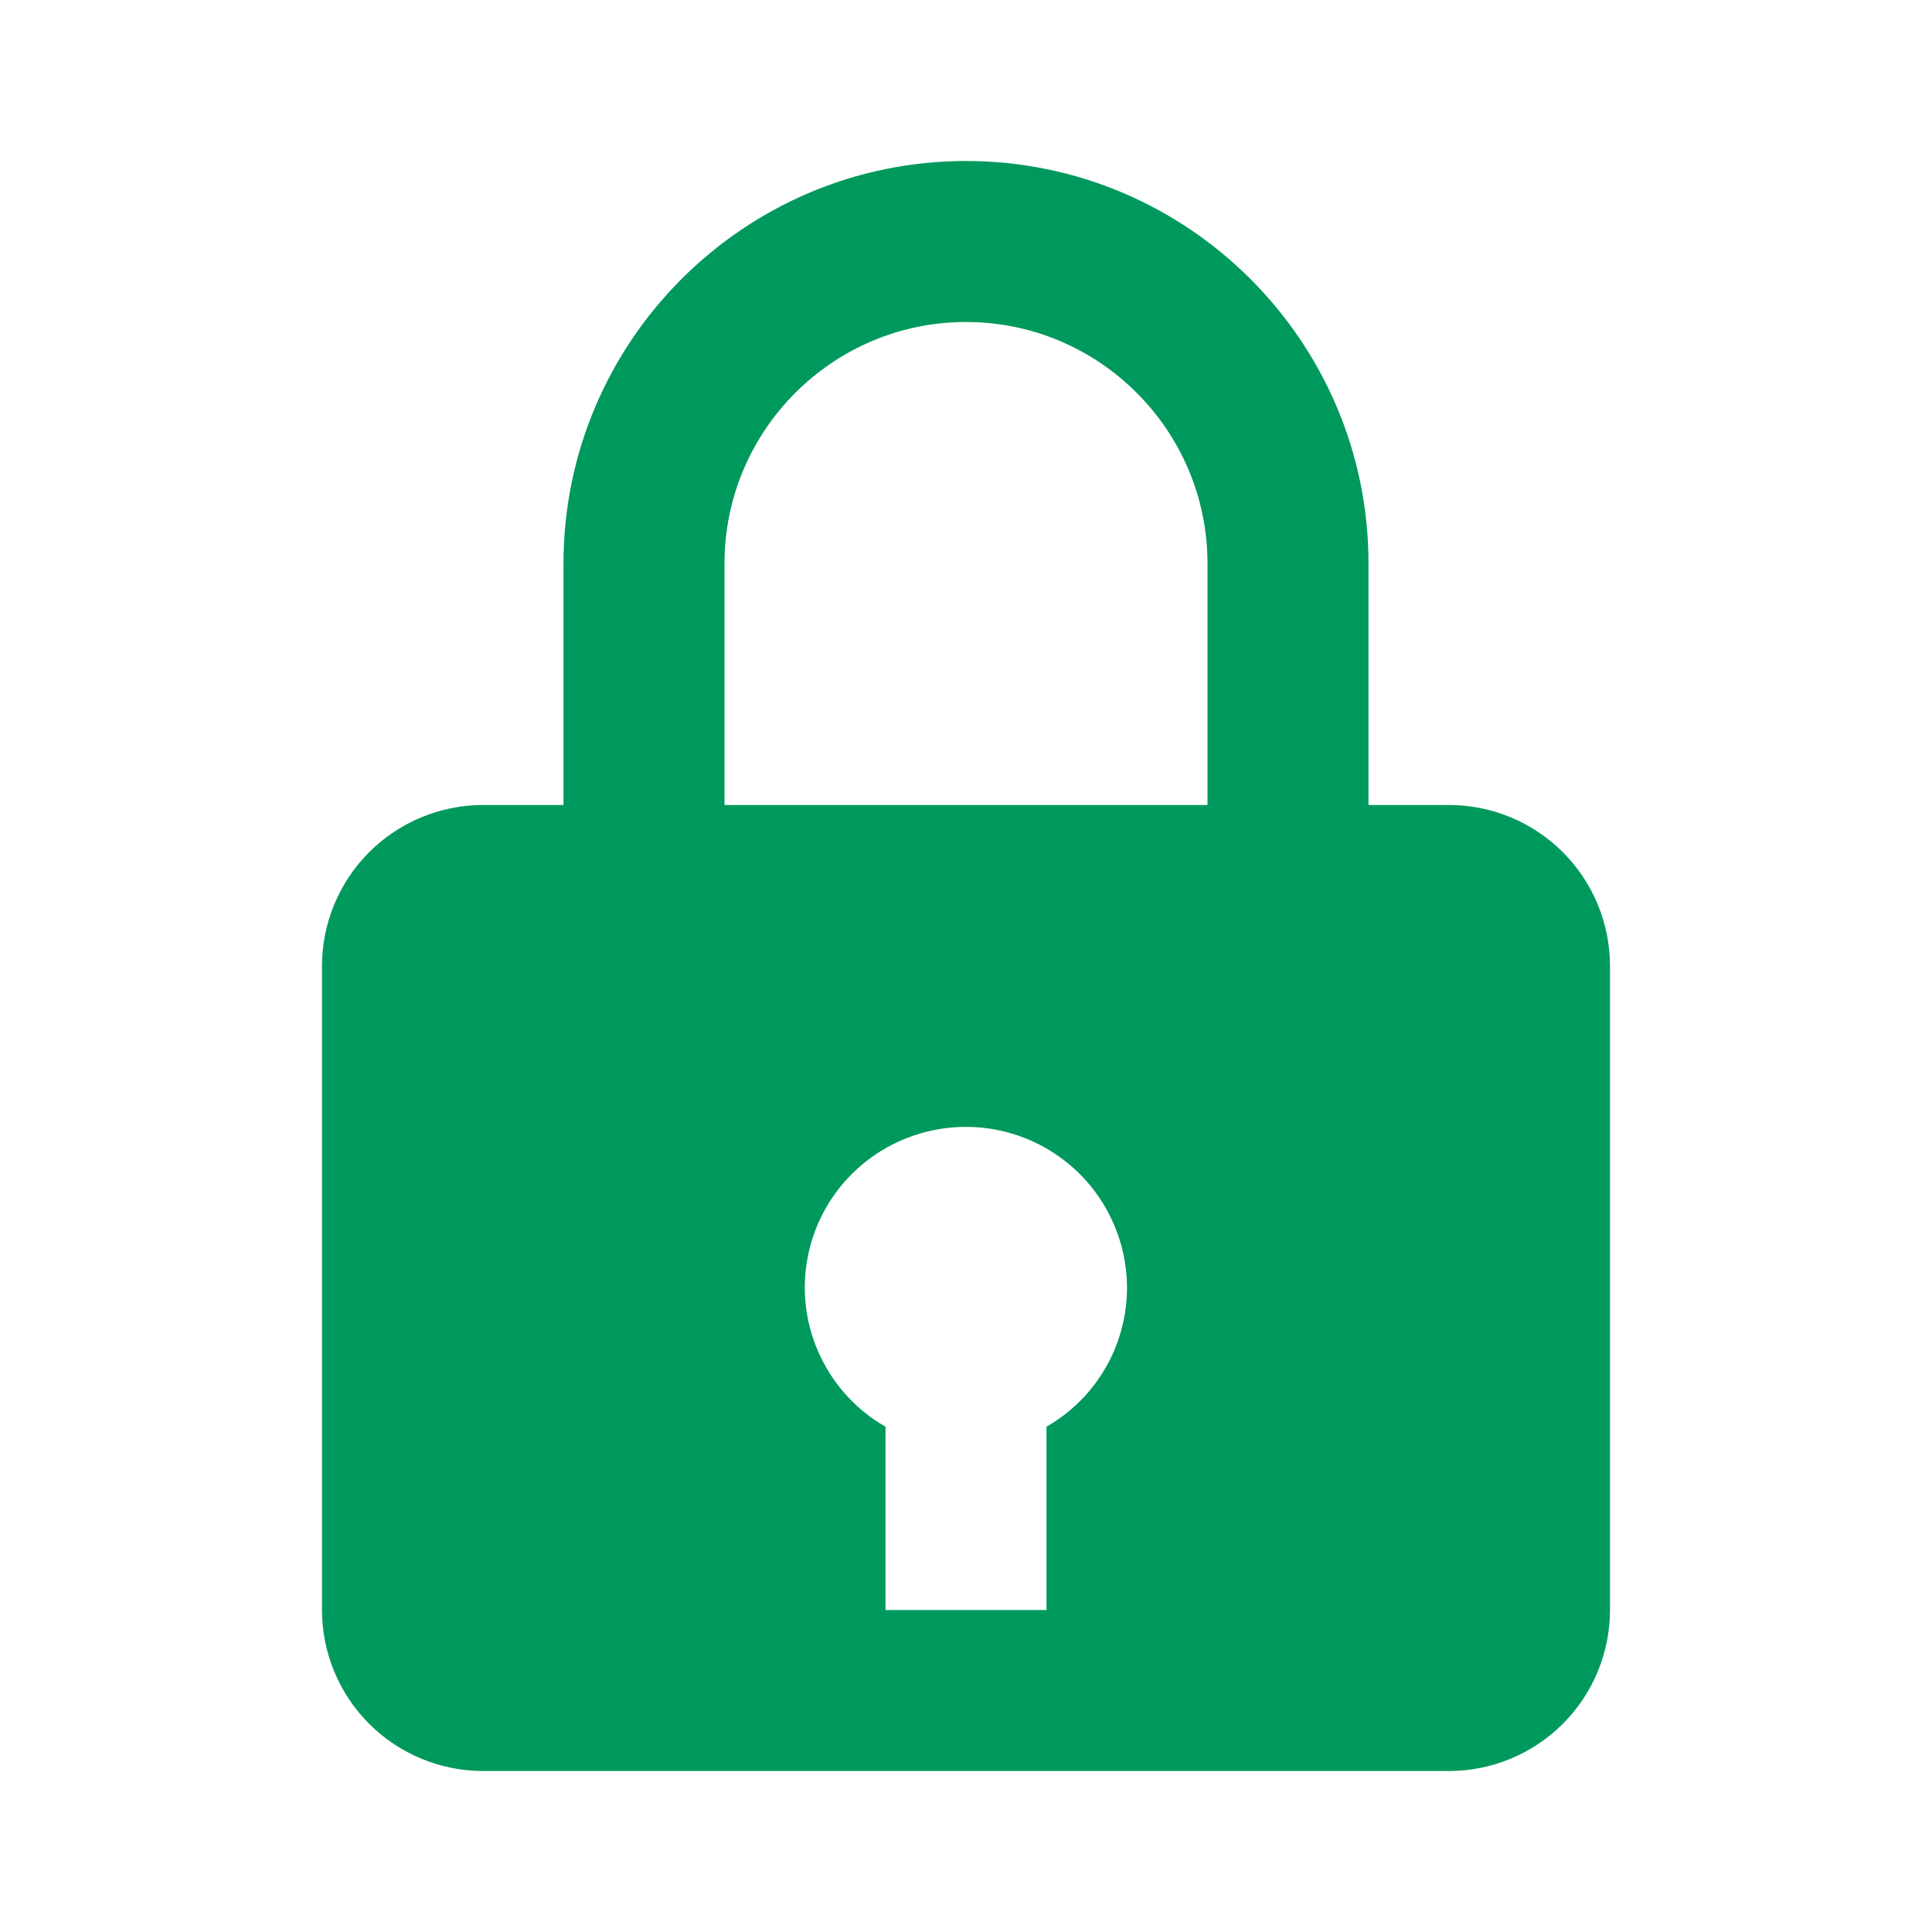
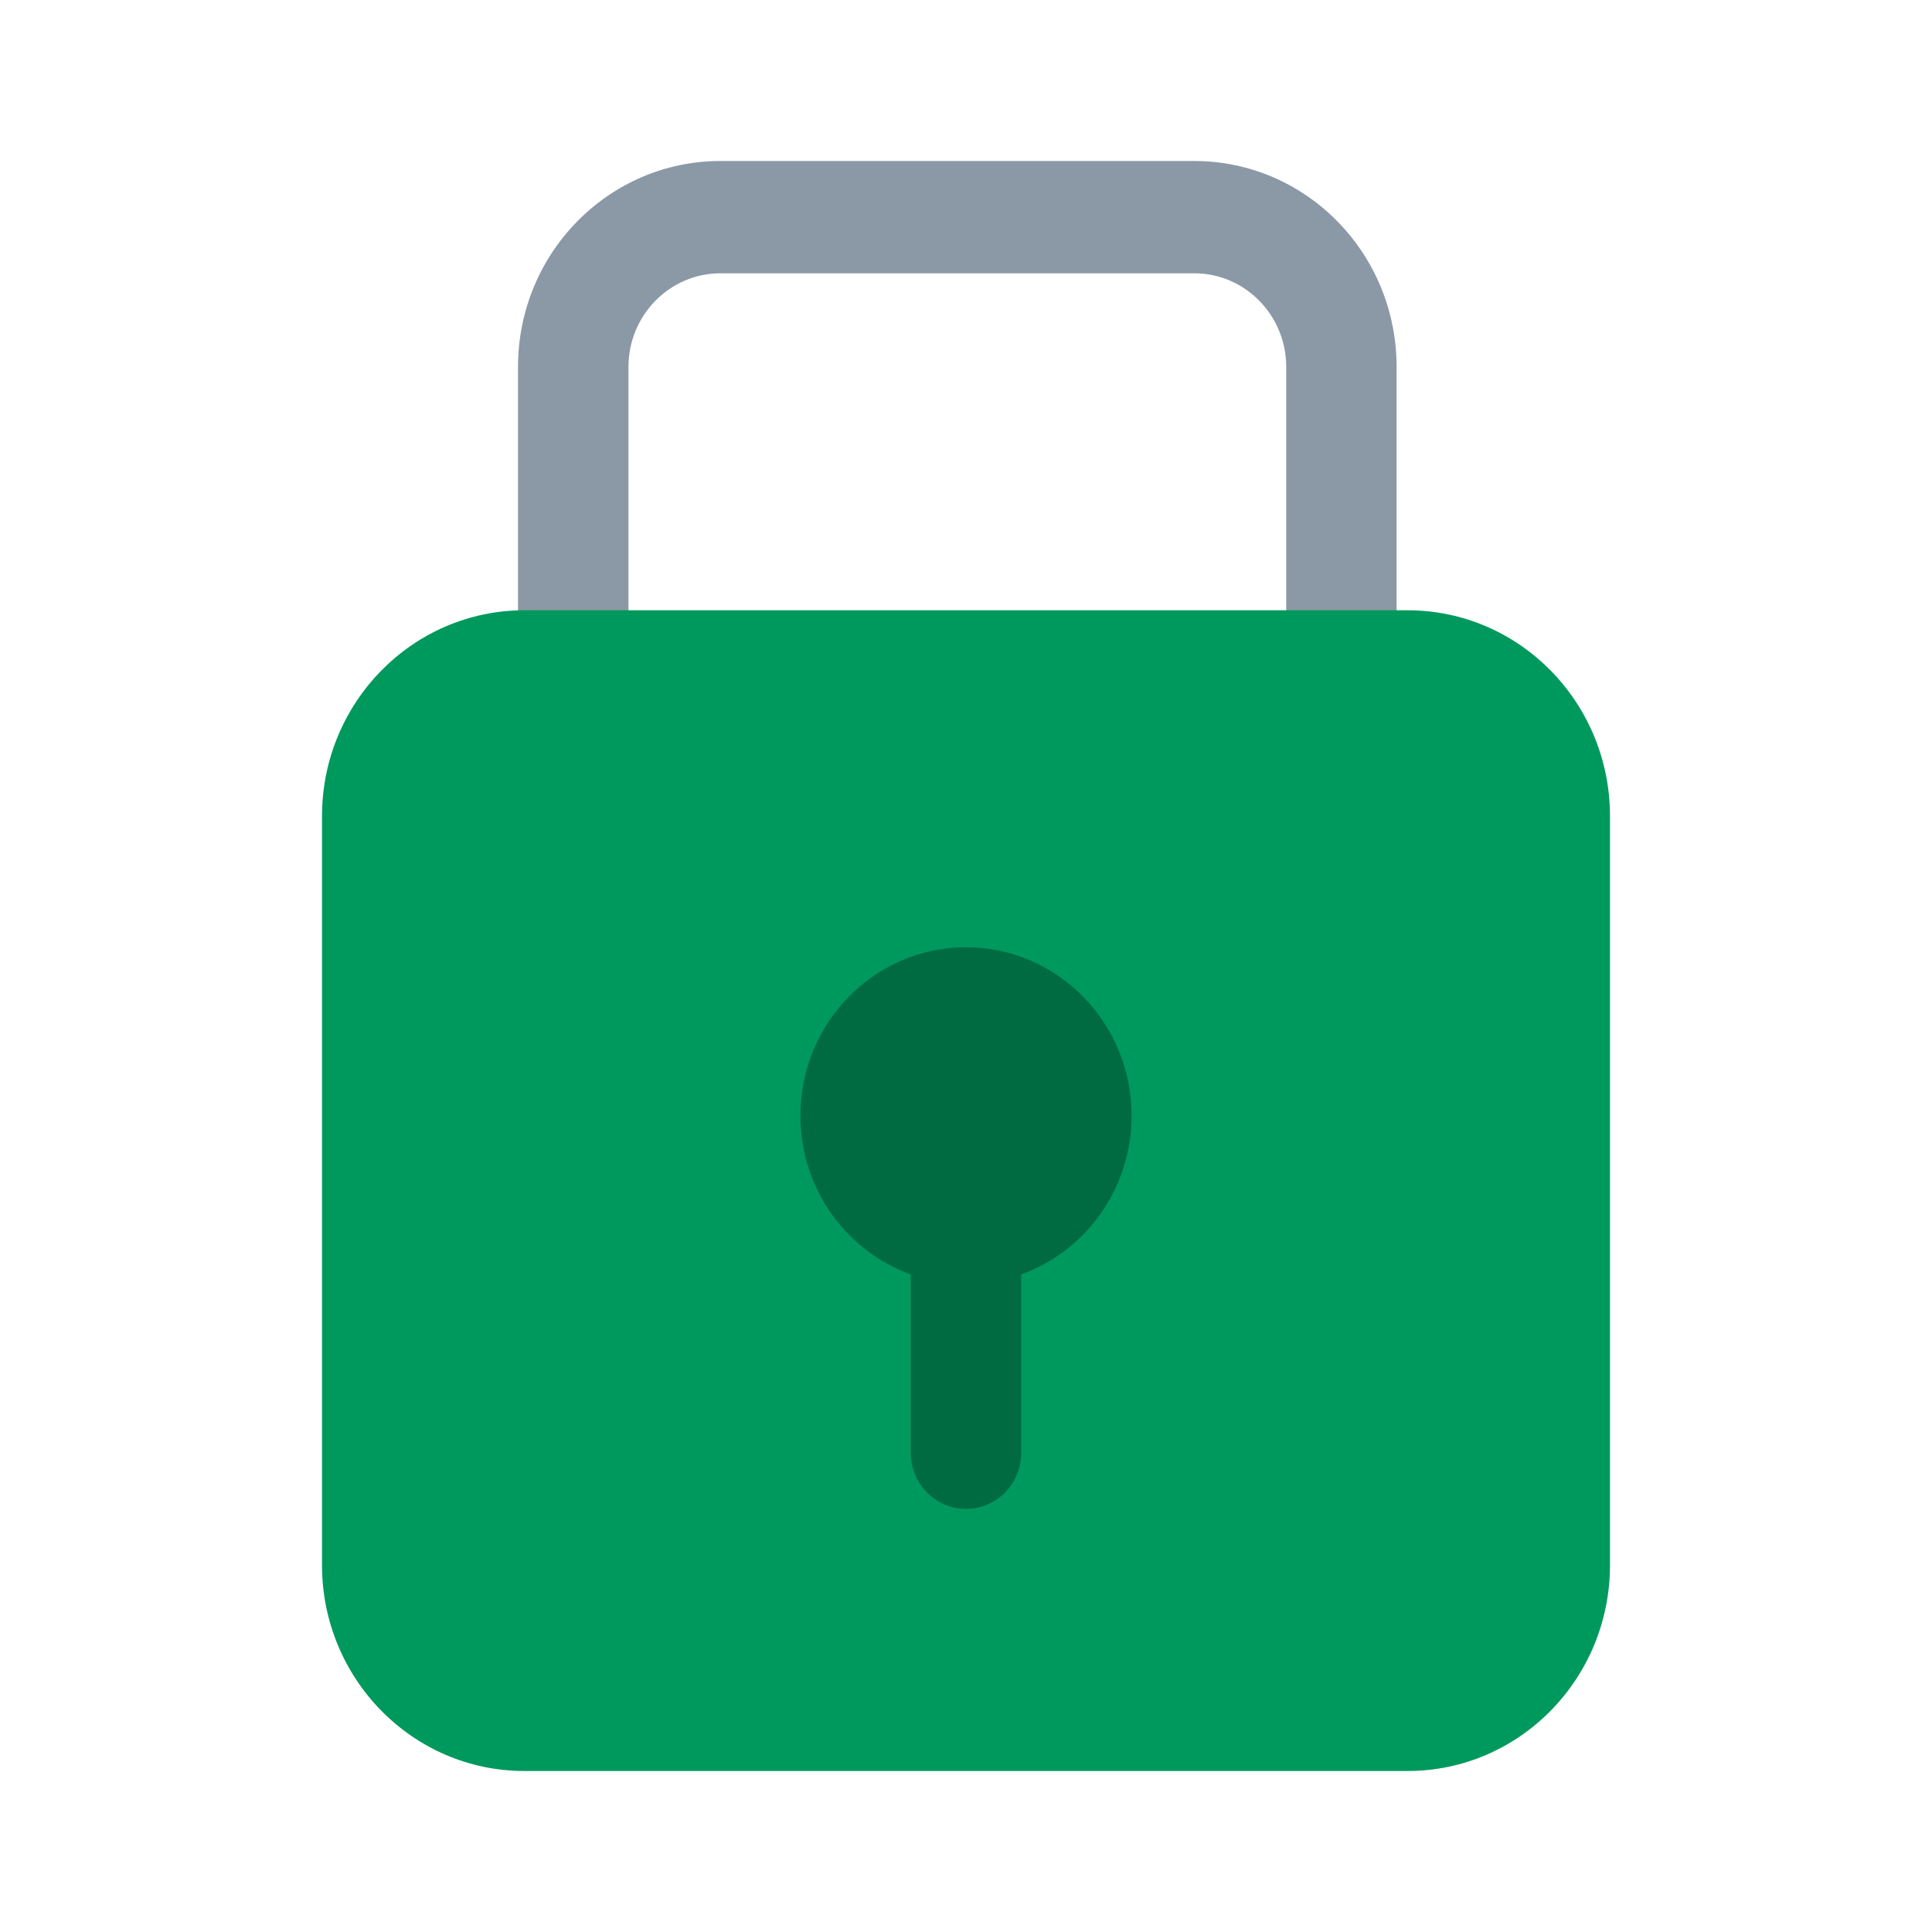
- <svg xmlns="http://www.w3.org/2000/svg" viewBox="0 0 24 24">
-   <path fill="#00995D" d="M12 2C9.243 2 7 4.243 7 7V10H6C5.47 10 4.961 10.211 4.586 10.586C4.211 10.961 4 11.47 4 12V20C4 20.53 4.211 21.039 4.586 21.414C4.961 21.789 5.47 22 6 22H18C18.53 22 19.039 21.789 19.414 21.414C19.789 21.039 20 20.53 20 20V12C20 11.47 19.789 10.961 19.414 10.586C19.039 10.211 18.53 10 18 10H17V7C17 4.243 14.757 2 12 2ZM9 7C9 5.346 10.346 4 12 4C13.654 4 15 5.346 15 7V10H9V7ZM13 17.723V20H11V17.723C10.65 17.523 10.37 17.221 10.195 16.858C10.02 16.495 9.959 16.088 10.021 15.69C10.082 15.292 10.263 14.921 10.539 14.628C10.815 14.335 11.173 14.132 11.567 14.046C11.859 13.981 12.163 13.983 12.454 14.051C12.746 14.119 13.018 14.252 13.252 14.44C13.486 14.627 13.674 14.865 13.803 15.135C13.933 15.405 14 15.7 14 16C13.999 16.35 13.907 16.693 13.731 16.996C13.556 17.298 13.303 17.549 13 17.723Z" />
+ <svg xmlns="http://www.w3.org/2000/svg" viewBox="0 0 24 24" fill="none">
+   <path fill-rule="evenodd" clip-rule="evenodd" d="M8.95 3.395C8.319 3.395 7.807 3.916 7.807 4.558V8.279C7.807 8.664 7.5 8.977 7.121 8.977C6.742 8.977 6.435 8.664 6.435 8.279V4.558C6.435 3.145 7.561 2 8.95 2H14.835C16.224 2 17.349 3.145 17.349 4.558V8.279C17.349 8.664 17.042 8.977 16.663 8.977C16.285 8.977 15.978 8.664 15.978 8.279V4.558C15.978 3.916 15.466 3.395 14.835 3.395H8.95Z" fill="#8B98A6" />
+   <path fill-rule="evenodd" clip-rule="evenodd" d="M6.514 7.581C5.126 7.581 4 8.727 4 10.139V19.442C4 20.855 5.126 22 6.514 22H17.486C18.874 22 20 20.855 20 19.442V10.139C20 8.727 18.874 7.581 17.486 7.581H6.514Z" fill="#00995D" />
+   <path d="M12 11.767C13.136 11.768 14.057 12.704 14.057 13.86C14.057 14.771 13.484 15.543 12.686 15.831V18.047C12.686 18.432 12.379 18.744 12 18.744C11.622 18.744 11.314 18.432 11.314 18.047V15.831C10.516 15.543 9.943 14.771 9.943 13.86C9.943 12.704 10.864 11.767 12 11.767Z" fill="#006B40" />
</svg>
